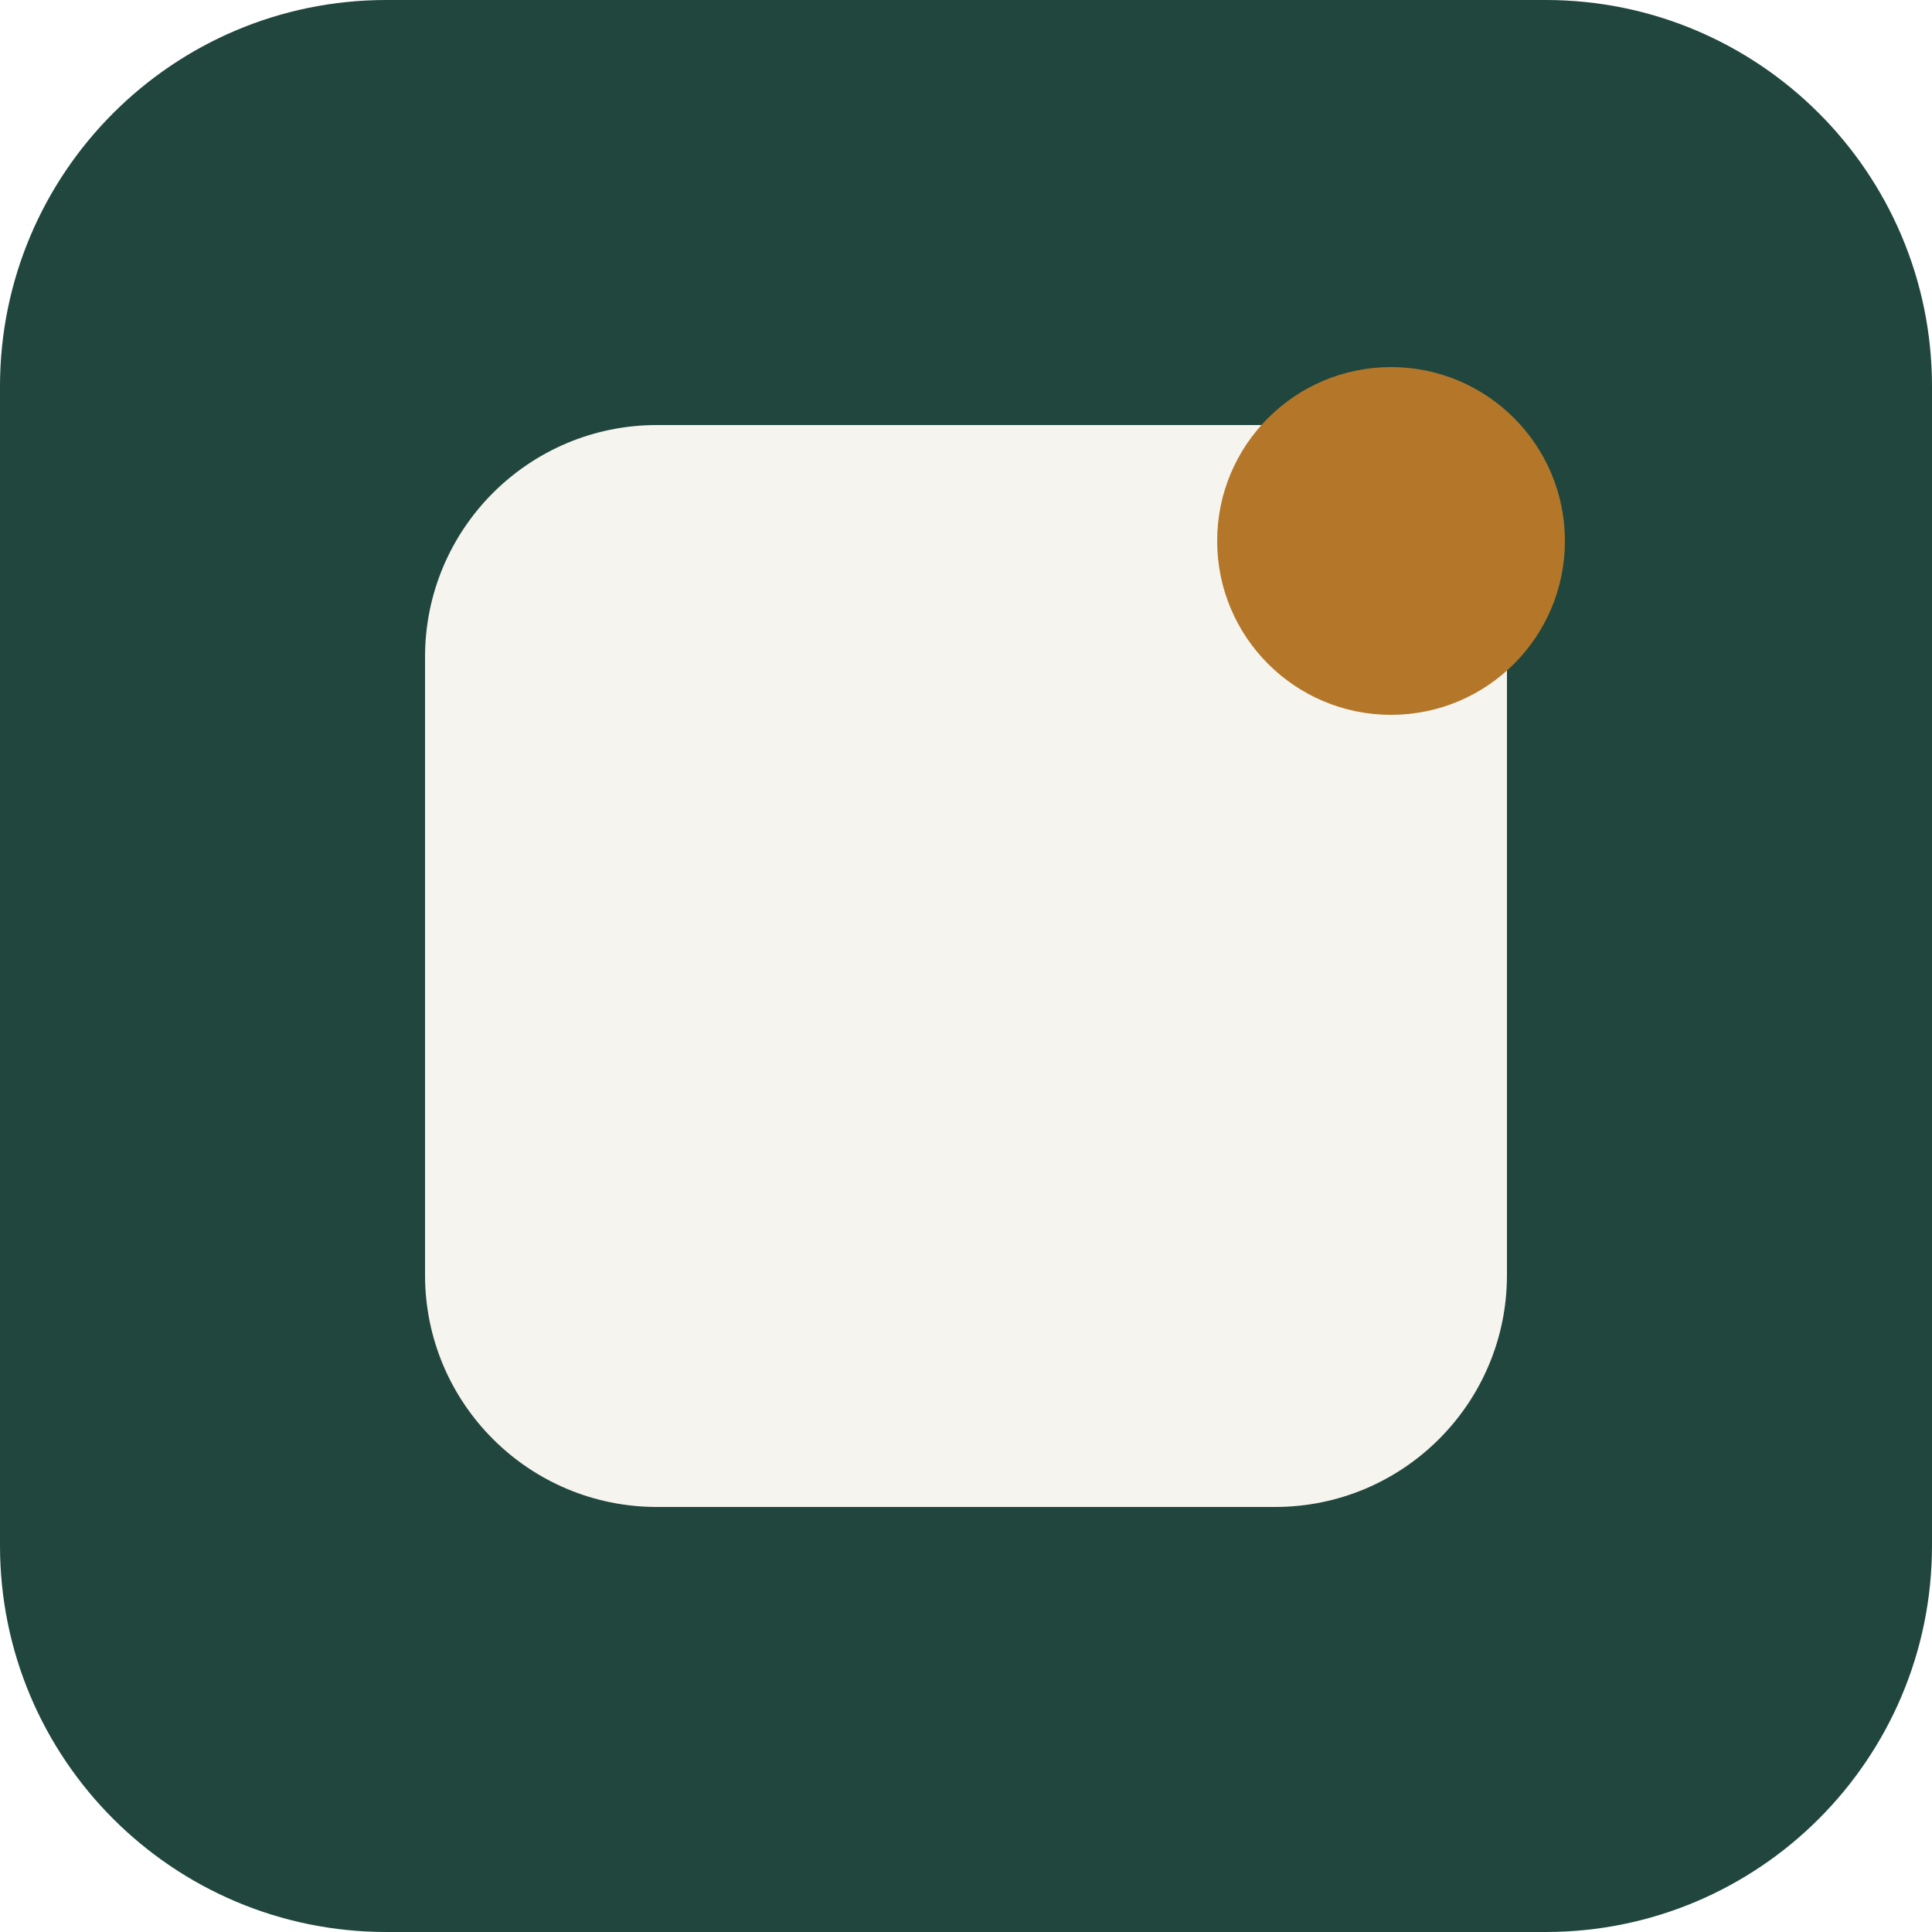
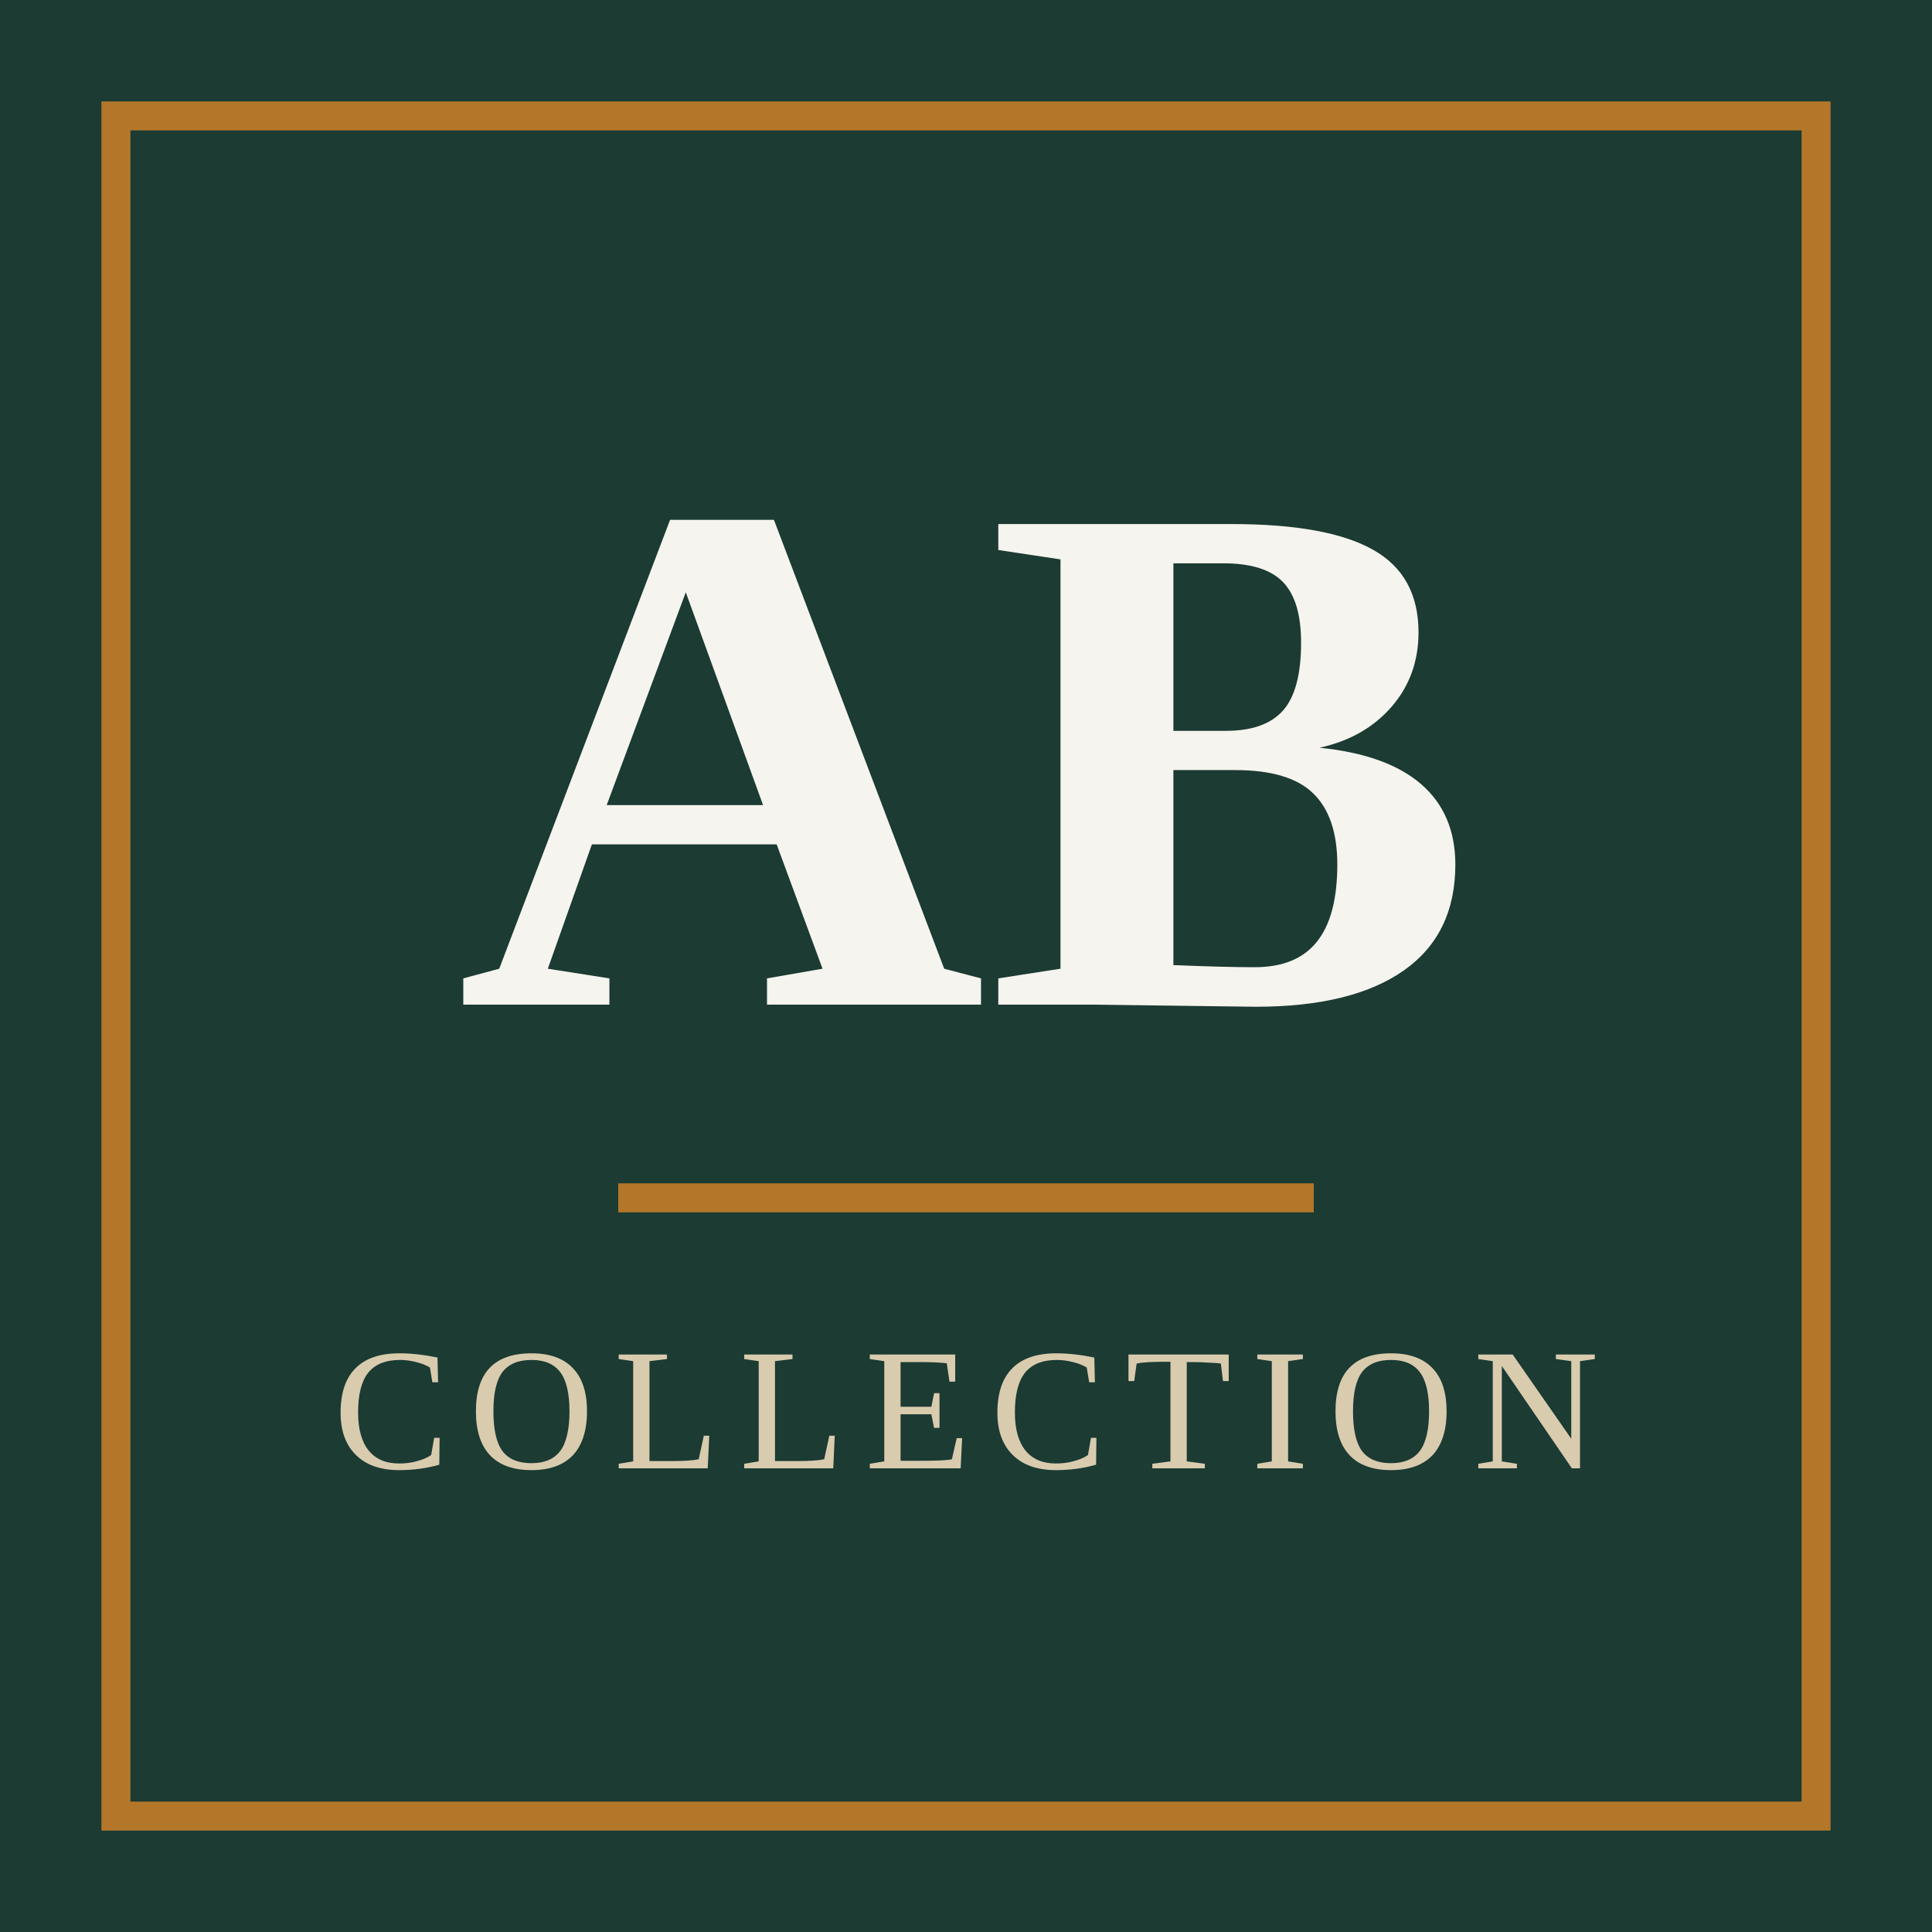
<svg xmlns="http://www.w3.org/2000/svg" viewBox="0 0 100 100">
-   <rect width="100" height="100" rx="20" fill="#20463D" />
-   <rect x="22" y="22" width="56" height="56" rx="12" fill="#F6F4EE" />
-   <circle cx="72" cy="28" r="9" fill="#B4772A" />
+   <rect width="100" height="100" fill="#1B3B33" />
+   <rect x="6" y="6" width="88" height="88" fill="none" stroke="#B4772A" stroke-width="1.5" />
+   <text x="50" y="52" font-family="Georgia, 'Liberation Serif', serif" font-weight="700" font-size="38" fill="#F6F4EE" text-anchor="middle">AB</text>
+   <line x1="32" y1="62" x2="68" y2="62" stroke="#B4772A" stroke-width="1.5" />
+   <text x="50" y="76" font-family="Georgia, 'Liberation Serif', serif" font-size="9" letter-spacing="1" fill="#D9CBAE" text-anchor="middle">COLLECTION</text>
</svg>
